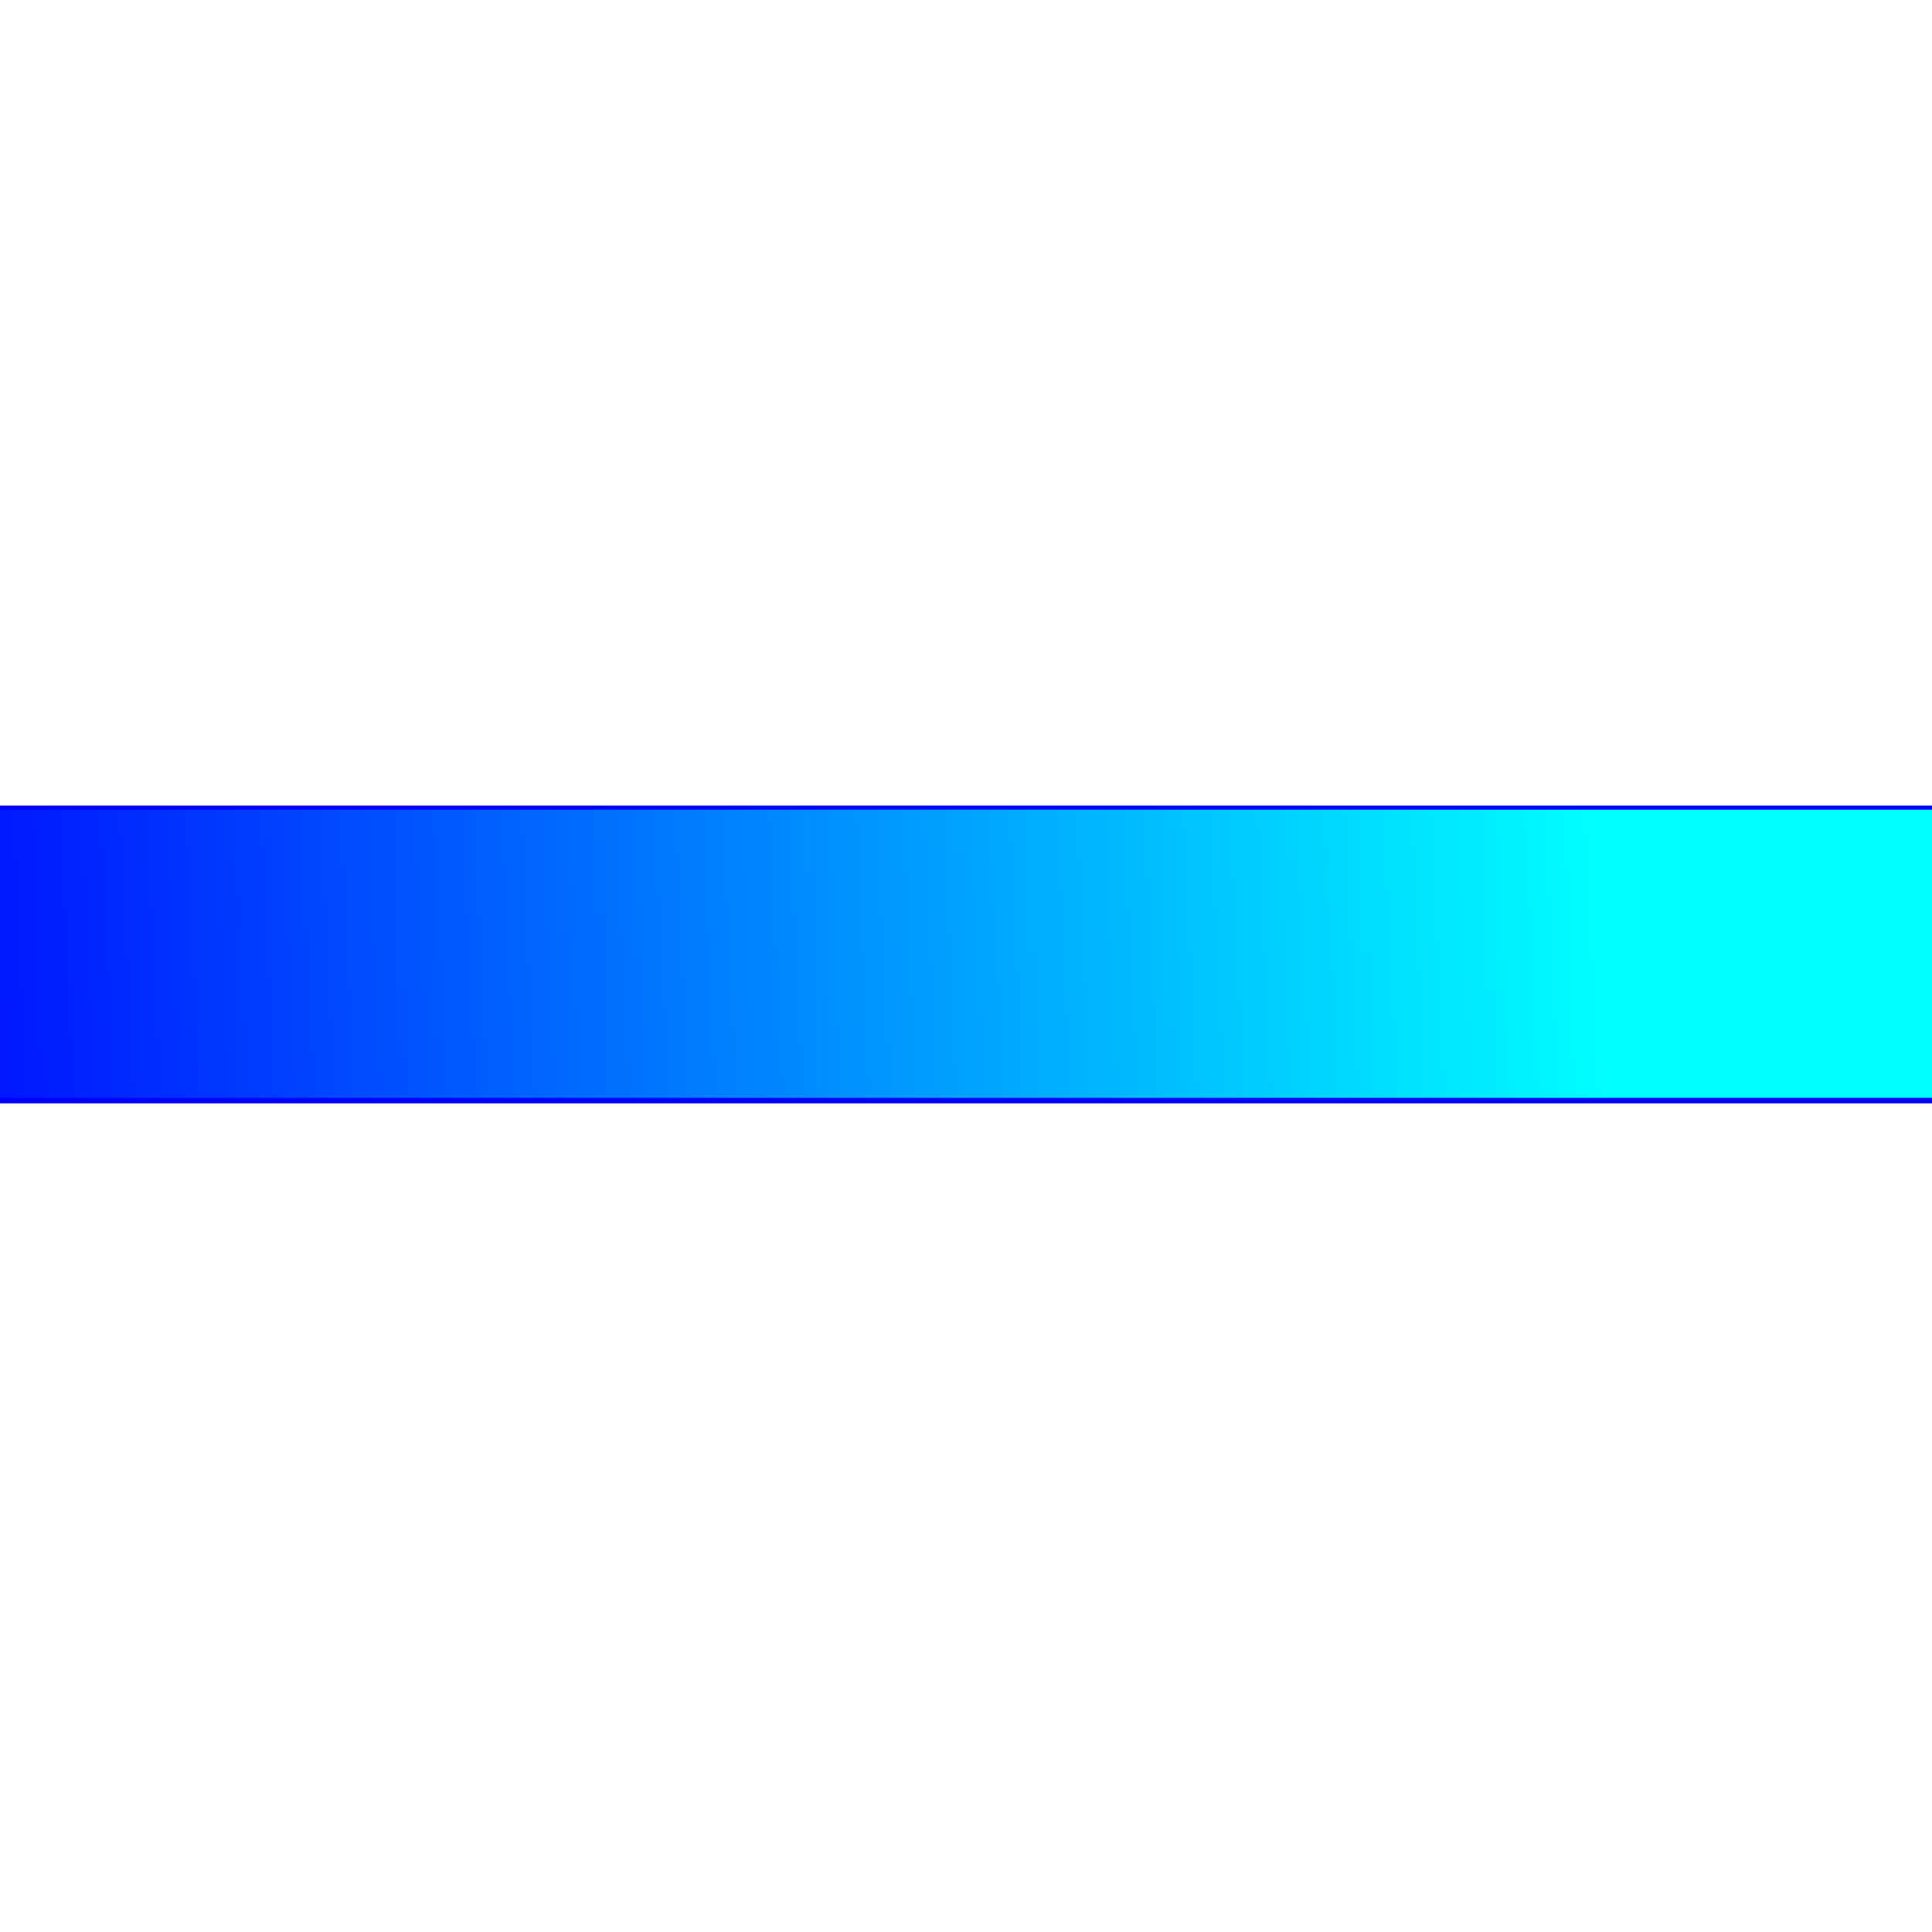
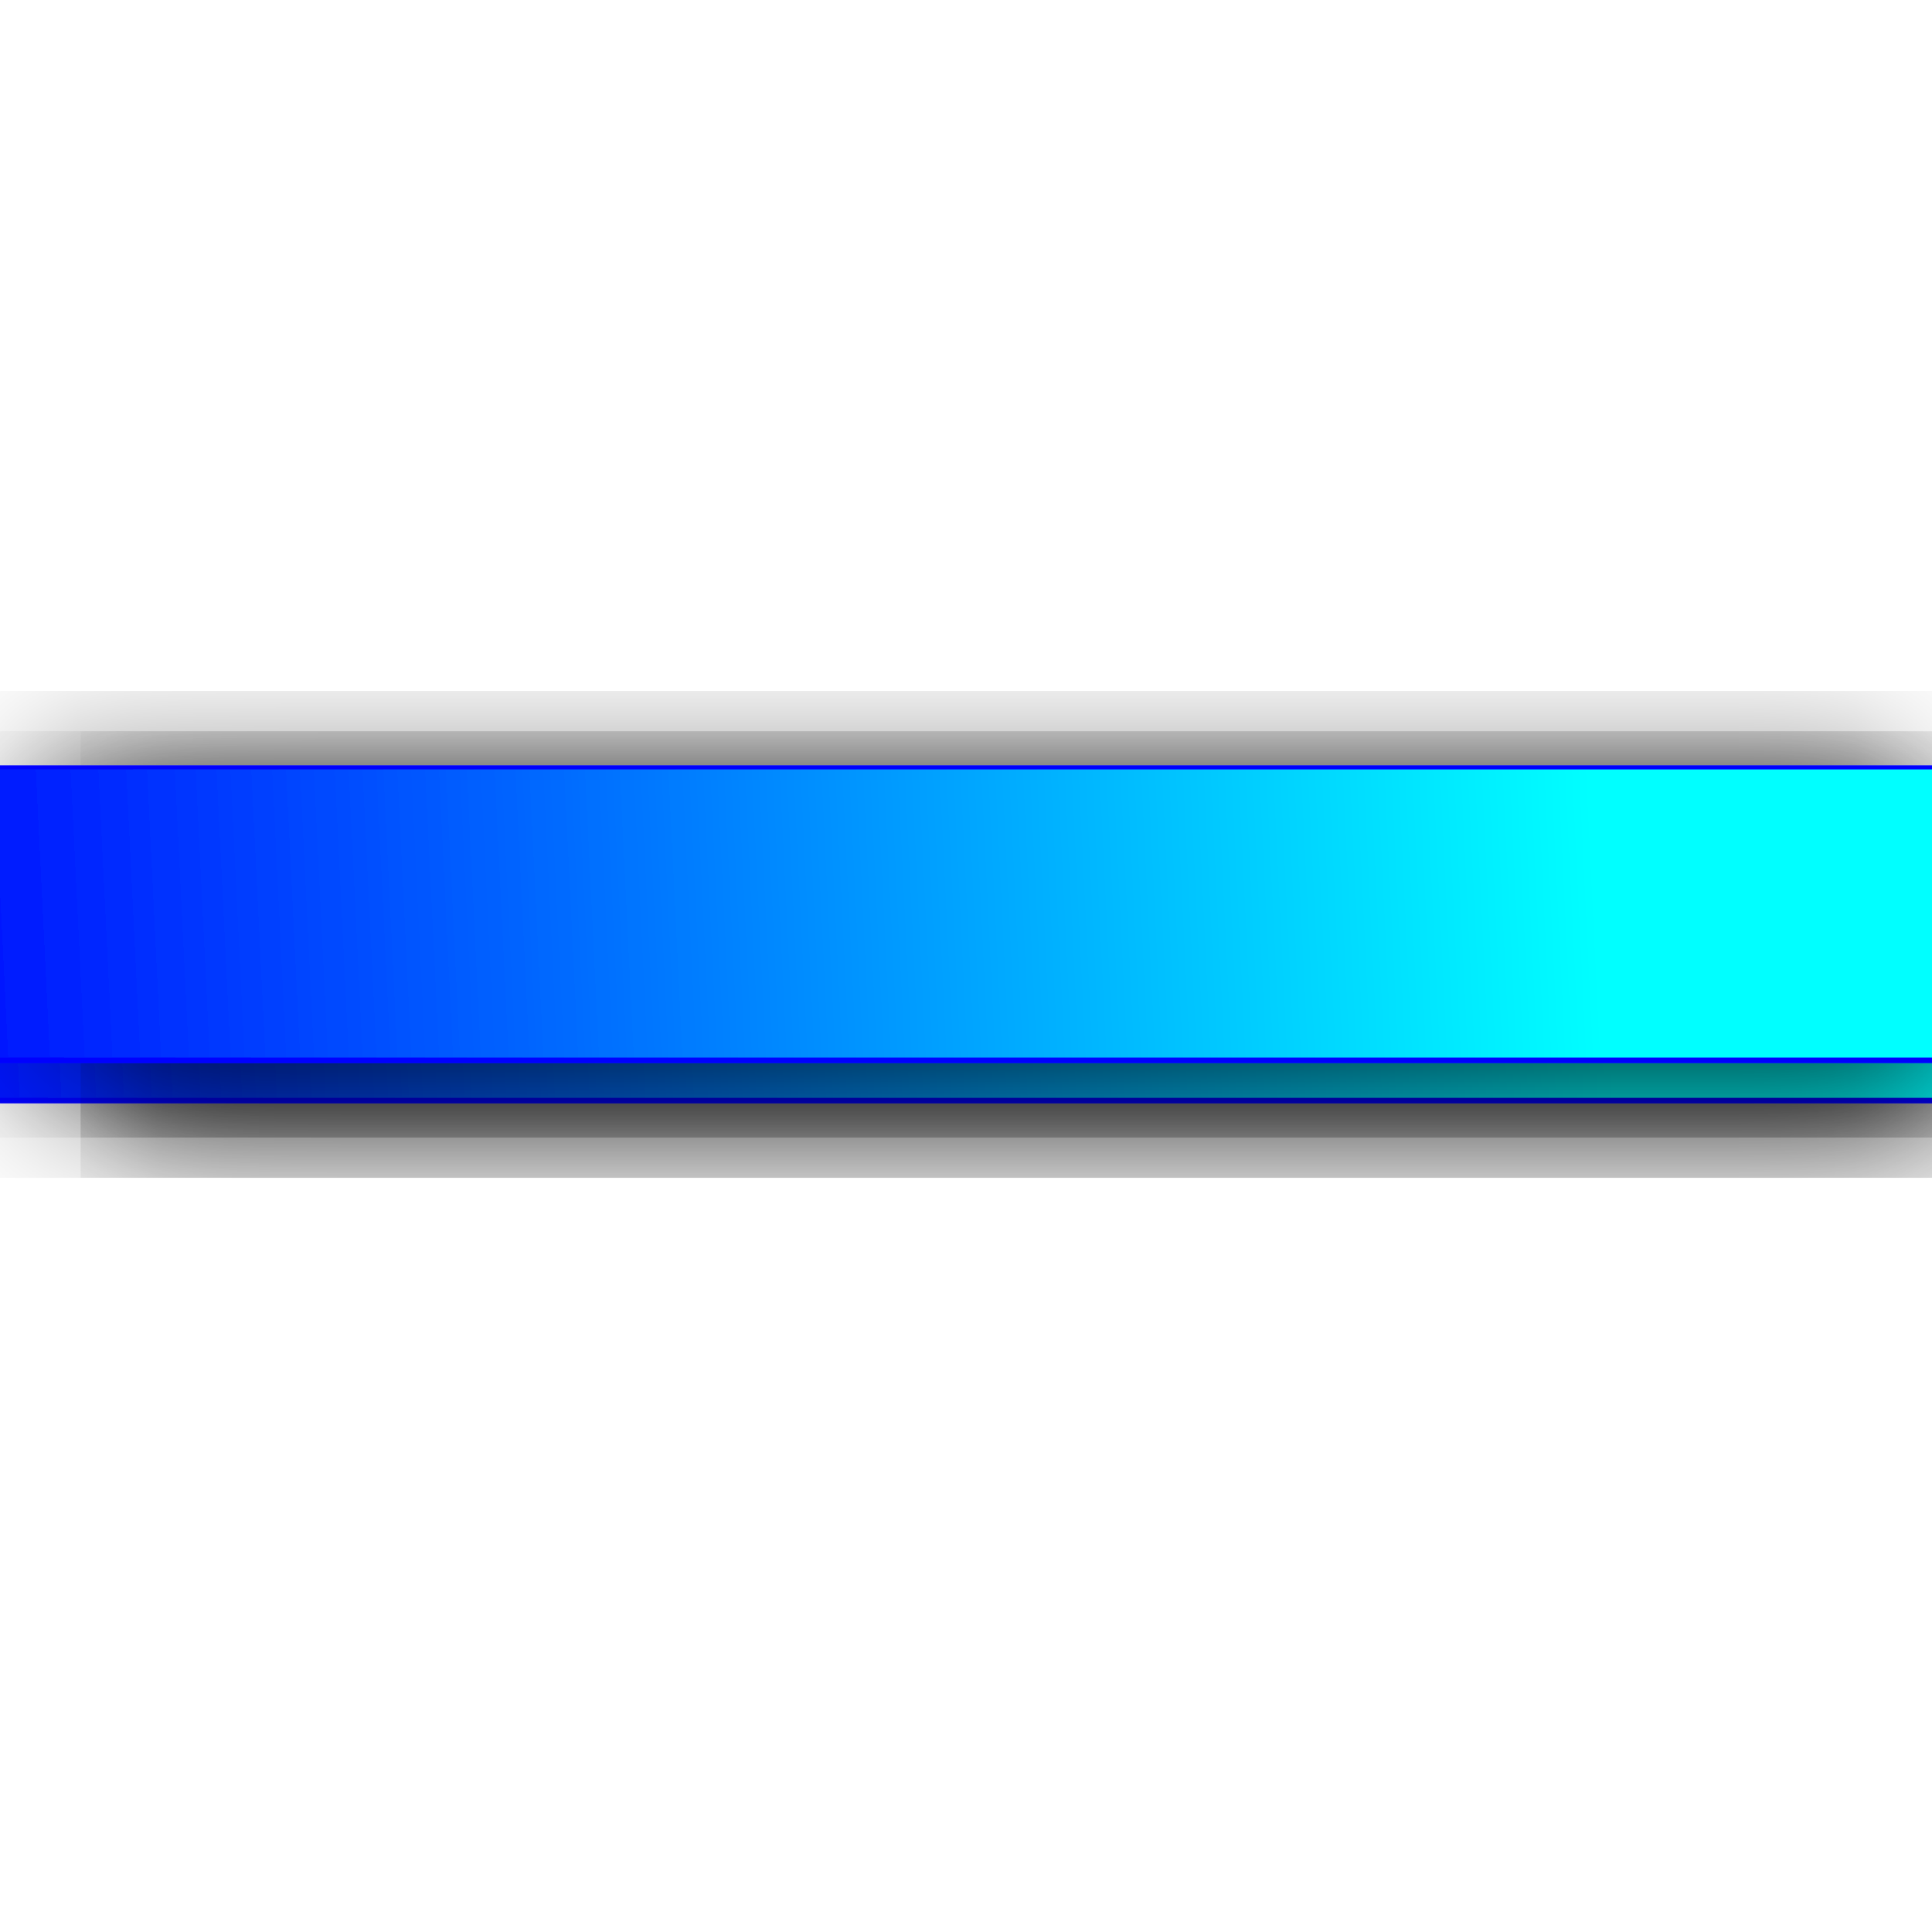
<svg xmlns="http://www.w3.org/2000/svg" xmlns:xlink="http://www.w3.org/1999/xlink" width="48px" height="48px" id="svg2869" version="1.1">
  <defs id="defs2871">
    <linearGradient xlink:href="#linearGradient2849" id="linearGradient2855" x1="106.398" y1="26.687" x2="-7.56" y2="32.304" gradientUnits="userSpaceOnUse" gradientTransform="matrix(0.3865507,0,0,0.3865507,-1.085285,13.05055)" />
    <linearGradient id="linearGradient2849">
      <stop style="stop-color:#00ffff;stop-opacity:1;" offset="0" id="stop2851" />
      <stop style="stop-color:#00ffff;stop-opacity:0;" offset="1" id="stop2853" />
    </linearGradient>
    <linearGradient xlink:href="#linearGradient2849" id="linearGradient2895" x1="106.398" y1="26.687" x2="-7.56" y2="32.304" gradientUnits="userSpaceOnUse" gradientTransform="translate(14.48609,17.61895)" />
+     <filter id="filter2982" width="1.5" height="1.5" x="-.25" y="-.25">
+       <feGaussianBlur id="feGaussianBlur2984" in="SourceAlpha" stdDeviation="2" result="blur" />
+       <feColorMatrix id="feColorMatrix2986" result="bluralpha" type="matrix" values="1 0 0 0 0 0 1 0 0 0 0 0 1 0 0 0 0 0 0.5 0 " />
+       <feOffset id="feOffset2988" in="bluralpha" dx="2" dy="1" result="offsetBlur" />
+       <feMerge id="feMerge2990" result="fbSourceGraphic">
+         <feMergeNode id="feMergeNode2992" in="offsetBlur" />
+         <feMergeNode id="feMergeNode2994" in="SourceGraphic" />
+       </feMerge>
+       <feColorMatrix result="fbSourceGraphicAlpha" in="fbSourceGraphic" values="0 0 0 -1 0 0 0 0 -1 0 0 0 0 -1 0 0 0 0 1 0" id="feColorMatrix3008" />
+       <feGaussianBlur id="feGaussianBlur3010" in="fbSourceGraphicAlpha" stdDeviation="2" result="blur" />
+       <feColorMatrix id="feColorMatrix3012" result="bluralpha" type="matrix" values="1 0 0 0 0 0 1 0 0 0 0 0 1 0 0 0 0 0 0.5 0 " />
+       <feOffset id="feOffset3014" in="bluralpha" dx="0" dy="0" result="offsetBlur" />
+       <feMerge id="feMerge3016">
+         <feMergeNode id="feMergeNode3018" in="offsetBlur" />
+         <feMergeNode id="feMergeNode3020" in="fbSourceGraphic" />
+       </feMerge>
+     </filter>
+     <linearGradient xlink:href="#linearGradient2849" id="linearGradient3022" gradientUnits="userSpaceOnUse" gradientTransform="matrix(0.3865507,0,0,0.3865507,-1.085285,13.05055)" x1="106.398" y1="26.687" x2="-7.56" y2="32.304" />
  </defs>
-   <g id="layer1">
-     <text xml:space="preserve" style="font-size:55.663px;font-style:normal;font-weight:normal;fill:#0000ff;fill-opacity:1;stroke:none;font-family:Bitstream Vera Sans" x="-4.189" y="45.07" id="text2816" transform="scale(0.9863746,1.013814)">
-       <tspan id="tspan2818" x="-4.189" y="45.07" style="font-style:normal;font-variant:normal;font-weight:bold;font-stretch:normal;fill:#0000ff;fill-opacity:1;font-family:AR PL UKai CN;-inkscape-font-specification:AR PL UKai CN Bold">一</tspan>
-     </text>
-     <text id="text2845" y="44.859" x="-3.752" style="font-size:54.478px;font-style:normal;font-weight:normal;fill:url(#linearGradient2855);fill-opacity:1;stroke:none;font-family:Bitstream Vera Sans" xml:space="preserve" transform="scale(0.9973458,1.002661)">
-       <tspan style="font-style:normal;font-variant:normal;font-weight:bold;font-stretch:normal;fill:url(#linearGradient2855);fill-opacity:1;font-family:AR PL UKai CN;-inkscape-font-specification:AR PL UKai CN Bold" y="44.859" x="-3.752" id="tspan2847">一</tspan>
-     </text>
+   <g id="layer1" style="display:inline">
+     <g id="g2918" style="filter:url(#filter2982)">
+       <text transform="scale(0.9863746,1.013814)" id="text2816" y="45.07" x="-4.189" style="font-size:55.663px;font-style:normal;font-weight:normal;fill:#0000ff;fill-opacity:1;stroke:none;font-family:Bitstream Vera Sans" xml:space="preserve">
+         <tspan style="font-style:normal;font-variant:normal;font-weight:bold;font-stretch:normal;fill:#0000ff;fill-opacity:1;font-family:AR PL UKai CN;-inkscape-font-specification:AR PL UKai CN Bold" y="45.07" x="-4.189" id="tspan2818">一</tspan>
+       </text>
+       <text transform="scale(0.9973458,1.002661)" xml:space="preserve" style="font-size:54.478px;font-style:normal;font-weight:normal;fill:url(#linearGradient2855);fill-opacity:1;stroke:none;font-family:Bitstream Vera Sans" x="-3.752" y="44.859" id="text2845">
+         <tspan id="tspan2847" x="-3.752" y="44.859" style="font-style:normal;font-variant:normal;font-weight:bold;font-stretch:normal;fill:url(#linearGradient2855);fill-opacity:1;font-family:AR PL UKai CN;-inkscape-font-specification:AR PL UKai CN Bold">一</tspan>
+       </text>
+     </g>
+   </g>
+   <g style="display:inline" id="g2996">
+     <g style="filter:url(#filter2982)" id="g2998" transform="translate(-0.2857143,-1)">
+       <text xml:space="preserve" style="font-size:55.663px;font-style:normal;font-weight:normal;fill:#0000ff;fill-opacity:1;stroke:none;font-family:Bitstream Vera Sans" x="-4.189" y="45.07" id="text3000" transform="scale(0.9863746,1.013814)">
+         <tspan id="tspan3002" x="-4.189" y="45.07" style="font-style:normal;font-variant:normal;font-weight:bold;font-stretch:normal;fill:#0000ff;fill-opacity:1;font-family:AR PL UKai CN;-inkscape-font-specification:AR PL UKai CN Bold">一</tspan>
+       </text>
+       <text id="text3004" y="44.859" x="-3.752" style="font-size:54.478px;font-style:normal;font-weight:normal;fill:url(#linearGradient3022);fill-opacity:1;stroke:none;font-family:Bitstream Vera Sans" xml:space="preserve" transform="scale(0.9973458,1.002661)">
+         <tspan style="font-style:normal;font-variant:normal;font-weight:bold;font-stretch:normal;fill:url(#linearGradient3022);fill-opacity:1;font-family:AR PL UKai CN;-inkscape-font-specification:AR PL UKai CN Bold" y="44.859" x="-3.752" id="tspan3006">一</tspan>
+       </text>
+     </g>
  </g>
</svg>
